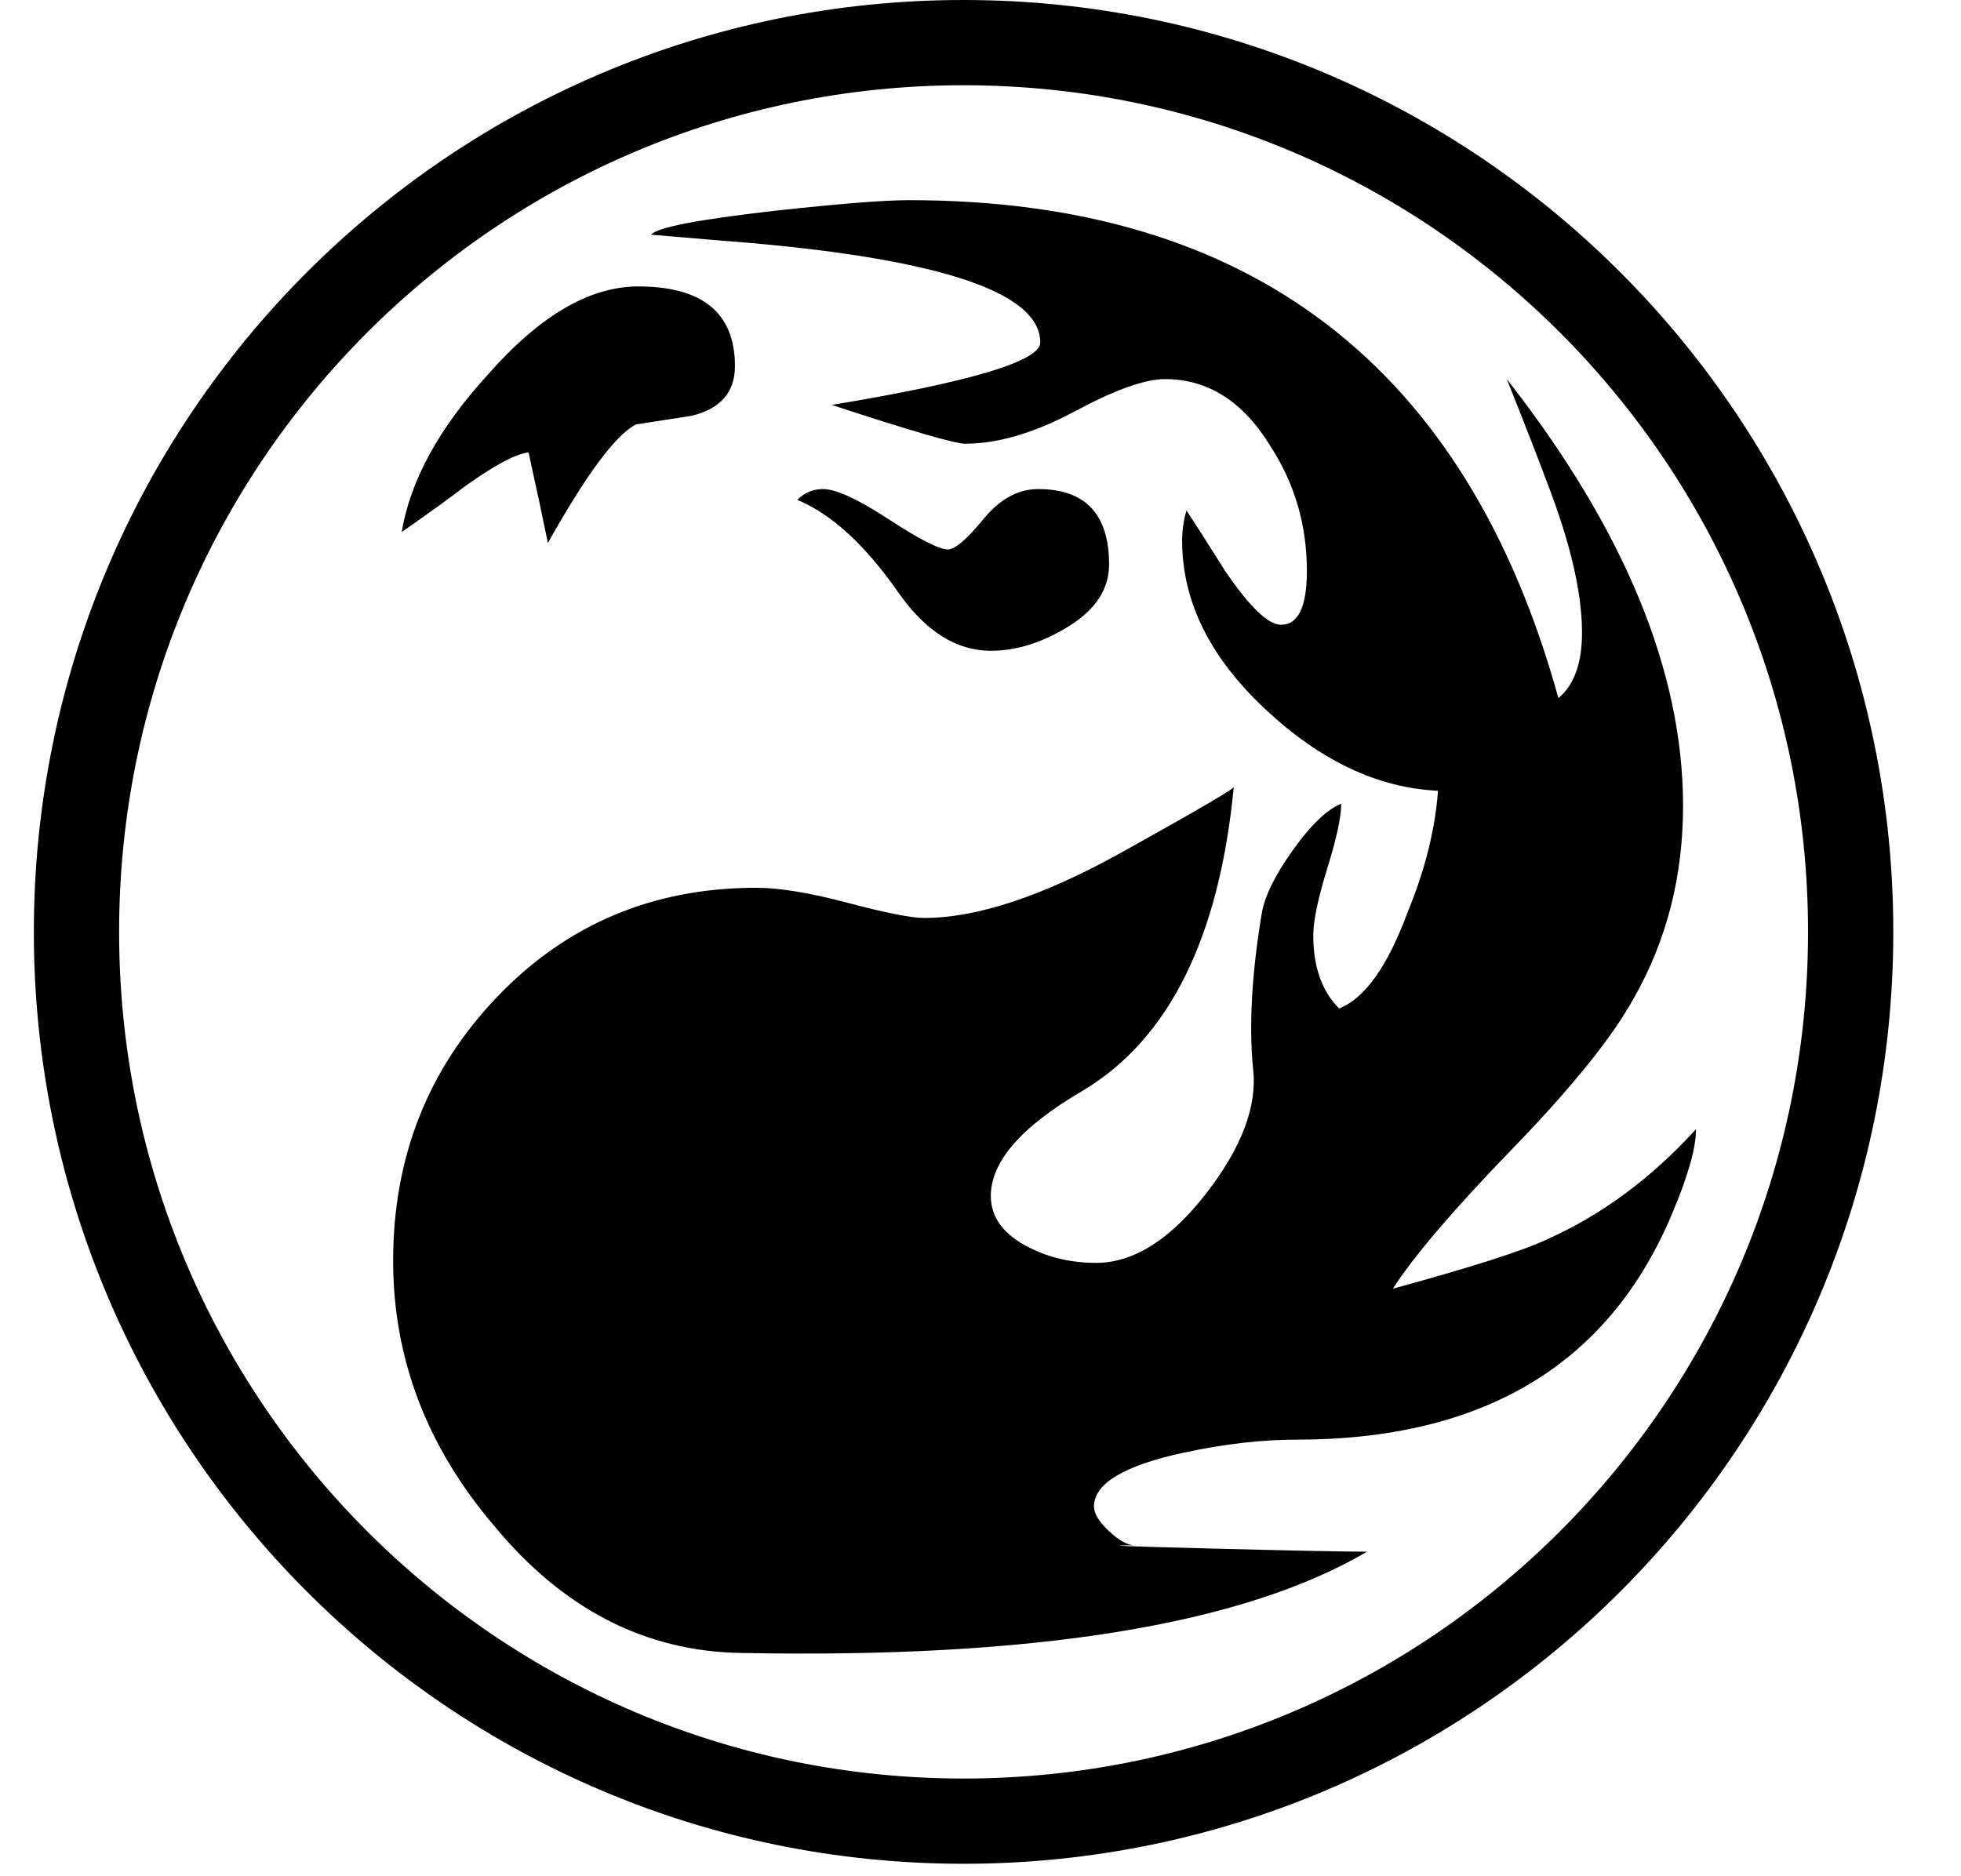
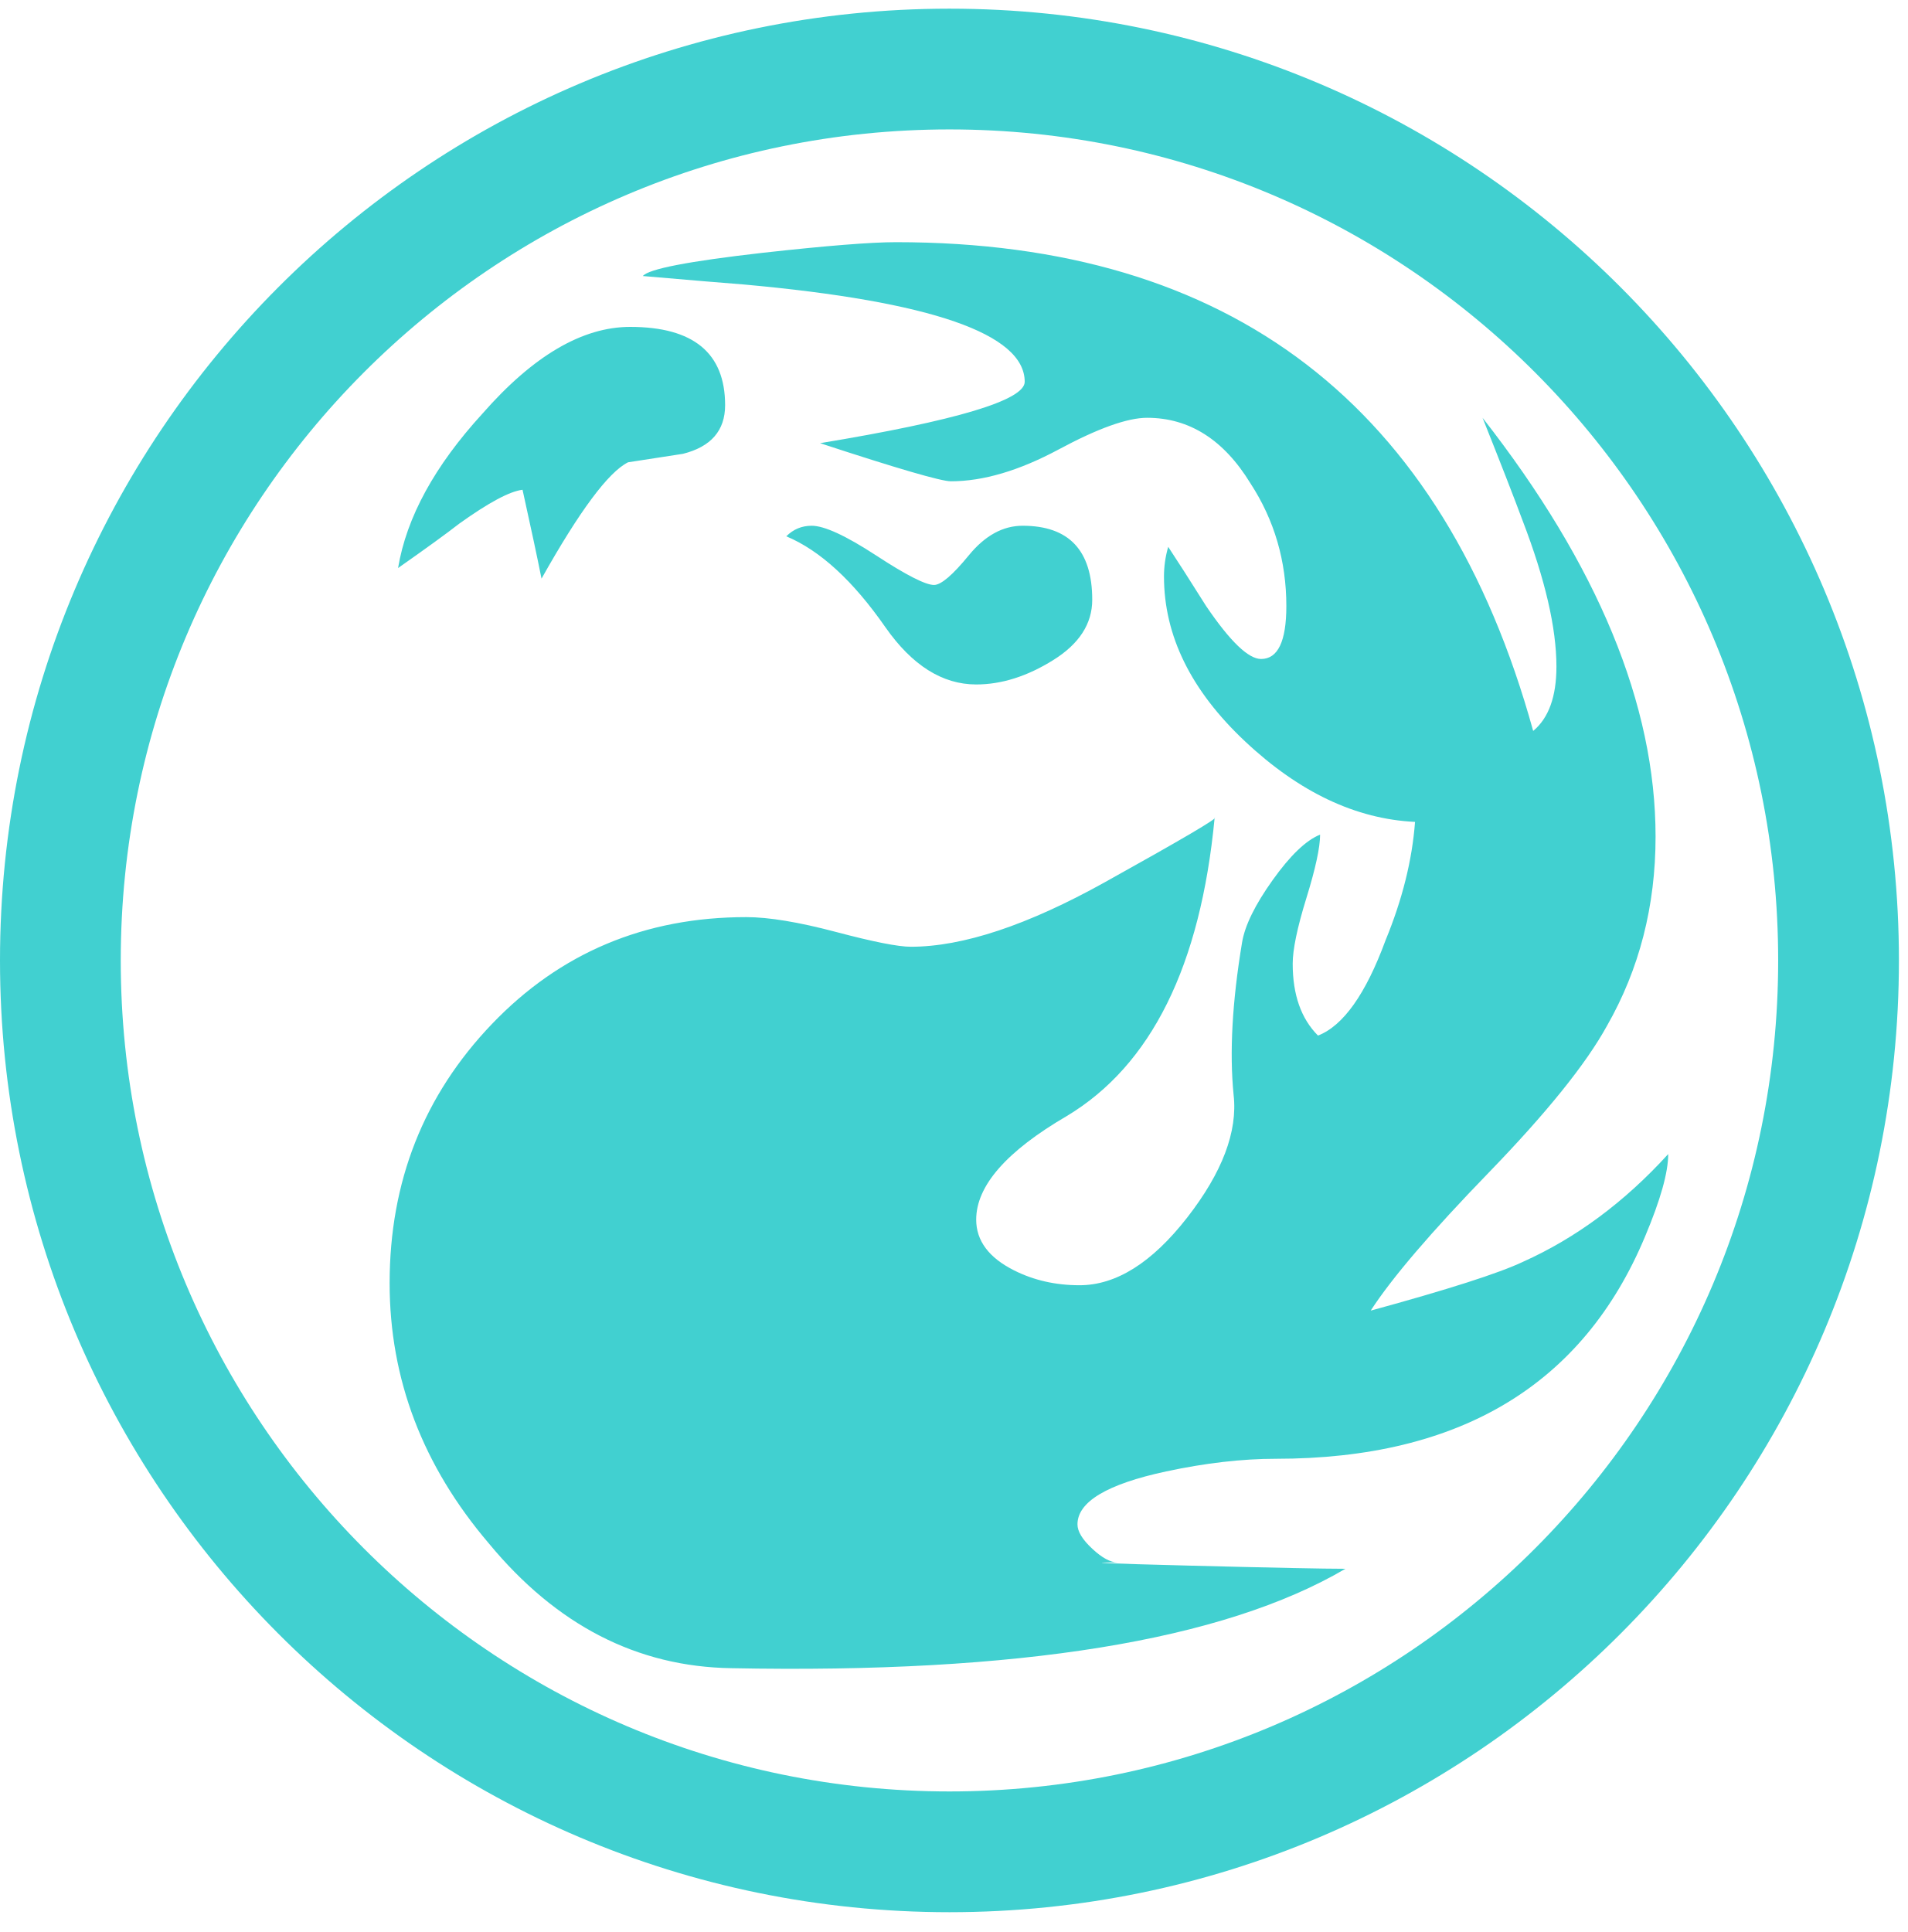
- <svg xmlns="http://www.w3.org/2000/svg" width="23" height="22" viewBox="0 0 23 22" fill="none">
-   <path d="M11.301 21.363C17.049 21.363 21.706 16.692 21.706 10.932C21.706 5.172 17.049 0.5 11.301 0.5C5.554 0.5 0.897 5.172 0.897 10.932C0.897 16.692 5.554 21.363 11.301 21.363Z" stroke="black" />
-   <path d="M19.614 14.232C18.874 16.003 17.404 16.888 15.202 16.888C14.798 16.888 14.361 16.938 13.89 17.039C13.184 17.191 12.831 17.402 12.831 17.672C12.831 17.756 12.89 17.852 13.008 17.962C13.125 18.072 13.226 18.127 13.31 18.127C12.89 18.127 13.176 18.139 14.167 18.164C15.159 18.19 15.781 18.202 16.034 18.202C14.571 19.062 12.125 19.457 8.696 19.39C7.569 19.374 6.603 18.876 5.796 17.899C5.005 16.971 4.611 15.935 4.611 14.789C4.611 13.575 5.018 12.542 5.834 11.691C6.649 10.84 7.662 10.414 8.872 10.414C9.141 10.414 9.498 10.473 9.944 10.591C10.389 10.709 10.688 10.768 10.839 10.768C11.461 10.768 12.235 10.511 13.159 9.997C14.083 9.483 14.521 9.226 14.471 9.226C14.302 10.996 13.714 12.184 12.705 12.791C11.982 13.212 11.621 13.625 11.621 14.029C11.621 14.282 11.772 14.485 12.075 14.636C12.31 14.755 12.57 14.814 12.856 14.814C13.293 14.814 13.722 14.544 14.143 14.005C14.562 13.465 14.748 12.977 14.697 12.538C14.647 12.033 14.681 11.425 14.798 10.718C14.832 10.515 14.953 10.267 15.164 9.972C15.374 9.677 15.563 9.496 15.731 9.428C15.731 9.58 15.677 9.833 15.567 10.187C15.458 10.54 15.403 10.802 15.403 10.971C15.403 11.341 15.504 11.628 15.706 11.83C16.008 11.712 16.277 11.333 16.513 10.692C16.714 10.204 16.832 9.731 16.866 9.276C16.159 9.243 15.483 8.923 14.836 8.315C14.188 7.708 13.865 7.051 13.865 6.343C13.865 6.225 13.881 6.107 13.916 5.989C14.017 6.141 14.168 6.377 14.369 6.697C14.655 7.118 14.874 7.329 15.025 7.329C15.227 7.329 15.328 7.118 15.328 6.697C15.328 6.158 15.184 5.669 14.899 5.231C14.579 4.708 14.167 4.447 13.663 4.447C13.428 4.447 13.075 4.573 12.605 4.826C12.133 5.078 11.705 5.205 11.319 5.205C11.201 5.205 10.679 5.053 9.755 4.75C11.385 4.481 12.201 4.236 12.201 4.017C12.201 3.444 11.083 3.056 8.847 2.854C8.628 2.837 8.225 2.803 7.637 2.753C7.704 2.668 8.183 2.576 9.074 2.474C9.831 2.391 10.36 2.348 10.663 2.348C14.663 2.348 17.202 4.295 18.278 8.189C18.463 8.036 18.555 7.779 18.555 7.42C18.555 6.959 18.421 6.378 18.152 5.677C18.05 5.404 17.891 4.993 17.673 4.447C19.051 6.208 19.74 7.877 19.74 9.452C19.74 10.282 19.547 11.036 19.16 11.713C18.908 12.17 18.437 12.754 17.748 13.466C17.059 14.177 16.588 14.727 16.336 15.117C17.26 14.865 17.866 14.671 18.152 14.535C18.79 14.249 19.37 13.819 19.892 13.246C19.892 13.466 19.799 13.794 19.614 14.232ZM8.62 4.296C8.62 4.599 8.452 4.793 8.116 4.877L7.46 4.979C7.224 5.097 6.88 5.56 6.426 6.369C6.375 6.117 6.3 5.763 6.199 5.307C6.048 5.324 5.796 5.459 5.443 5.712C5.292 5.83 5.048 6.006 4.711 6.242C4.813 5.636 5.149 5.021 5.72 4.397C6.326 3.706 6.914 3.36 7.485 3.36C8.242 3.36 8.62 3.673 8.62 4.296ZM13.008 6.622C13.008 6.908 12.852 7.149 12.541 7.343C12.23 7.537 11.923 7.634 11.621 7.634C11.217 7.634 10.856 7.406 10.537 6.951C10.149 6.394 9.755 6.032 9.351 5.863C9.435 5.779 9.536 5.737 9.654 5.737C9.806 5.737 10.061 5.855 10.423 6.091C10.784 6.327 11.015 6.445 11.117 6.445C11.201 6.445 11.339 6.327 11.533 6.091C11.726 5.855 11.94 5.737 12.176 5.737C12.73 5.737 13.008 6.032 13.008 6.622Z" fill="black" />
+ <svg xmlns="http://www.w3.org/2000/svg" width="79" height="80" viewBox="0 0 79 80" fill="none">
+   <path d="M39.316 76.68C59.656 76.68 76.132 60.148 76.132 39.77C76.132 19.391 59.656 2.859 39.316 2.859C18.977 2.859 2.5 19.391 2.5 39.77C2.5 60.148 18.977 76.68 39.316 76.68Z" stroke="#41D0D0" stroke-width="5" />
+   <path d="M68.118 51.206C65.554 57.339 60.459 60.405 52.83 60.405C51.432 60.405 49.916 60.58 48.286 60.929C45.84 61.455 44.617 62.187 44.617 63.122C44.617 63.414 44.819 63.748 45.228 64.129C45.635 64.509 45.986 64.697 46.276 64.697C44.819 64.697 45.81 64.741 49.245 64.829C52.682 64.916 54.838 64.96 55.712 64.96C50.645 67.937 42.169 69.309 30.288 69.076C26.384 69.018 23.037 67.295 20.241 63.908C17.501 60.694 16.134 57.103 16.134 53.132C16.134 48.928 17.546 45.35 20.373 42.399C23.196 39.452 26.707 37.976 30.9 37.976C31.831 37.976 33.069 38.181 34.613 38.589C36.156 38.998 37.191 39.203 37.714 39.203C39.868 39.203 42.549 38.313 45.753 36.53C48.955 34.749 50.471 33.858 50.297 33.858C49.713 39.991 47.675 44.109 44.179 46.21C41.675 47.671 40.423 49.101 40.423 50.502C40.423 51.377 40.947 52.08 41.995 52.605C42.81 53.015 43.712 53.219 44.703 53.219C46.217 53.219 47.703 52.286 49.16 50.417C50.614 48.547 51.256 46.855 51.082 45.334C50.908 43.583 51.024 41.478 51.432 39.028C51.547 38.326 51.969 37.465 52.698 36.444C53.426 35.422 54.081 34.794 54.664 34.56C54.664 35.084 54.475 35.962 54.096 37.187C53.716 38.413 53.529 39.321 53.529 39.904C53.529 41.189 53.877 42.181 54.577 42.881C55.623 42.474 56.555 41.159 57.373 38.938C58.07 37.246 58.477 35.61 58.595 34.033C56.148 33.916 53.803 32.808 51.562 30.704C49.319 28.6 48.199 26.323 48.199 23.871C48.199 23.463 48.255 23.054 48.374 22.644C48.723 23.17 49.247 23.988 49.945 25.097C50.936 26.557 51.694 27.287 52.219 27.287C52.916 27.287 53.266 26.557 53.266 25.097C53.266 23.229 52.77 21.535 51.781 20.016C50.674 18.205 49.246 17.3 47.499 17.3C46.683 17.3 45.46 17.738 43.832 18.614C42.199 19.489 40.714 19.929 39.376 19.929C38.967 19.929 37.16 19.401 33.958 18.351C39.606 17.418 42.432 16.571 42.432 15.81C42.432 13.825 38.558 12.481 30.813 11.781C30.054 11.723 28.657 11.606 26.619 11.43C26.851 11.138 28.512 10.817 31.6 10.466C34.22 10.176 36.056 10.028 37.103 10.028C50.965 10.028 59.76 16.776 63.487 30.267C64.128 29.735 64.45 28.845 64.45 27.603C64.45 26.003 63.983 23.99 63.051 21.562C62.7 20.616 62.147 19.194 61.391 17.3C66.165 23.403 68.555 29.186 68.555 34.642C68.555 37.518 67.883 40.13 66.544 42.475C65.673 44.06 64.039 46.084 61.653 48.549C59.264 51.013 57.633 52.92 56.759 54.27C59.962 53.395 62.06 52.723 63.051 52.255C65.263 51.264 67.272 49.773 69.079 47.787C69.079 48.548 68.758 49.688 68.118 51.206ZM30.026 16.778C30.026 17.828 29.442 18.5 28.279 18.792L26.006 19.143C25.19 19.552 23.997 21.158 22.424 23.96C22.249 23.085 21.987 21.859 21.638 20.281C21.114 20.34 20.241 20.807 19.017 21.683C18.493 22.092 17.648 22.704 16.483 23.522C16.834 21.419 17.998 19.291 19.979 17.126C22.076 14.733 24.114 13.536 26.094 13.536C28.715 13.536 30.026 14.618 30.026 16.778ZM45.228 24.836C45.228 25.829 44.689 26.663 43.611 27.334C42.534 28.006 41.471 28.342 40.423 28.342C39.025 28.342 37.771 27.553 36.666 25.976C35.325 24.048 33.958 22.793 32.559 22.207C32.85 21.916 33.2 21.77 33.609 21.77C34.133 21.77 35.019 22.178 36.272 22.995C37.524 23.814 38.325 24.222 38.676 24.222C38.967 24.222 39.447 23.814 40.117 22.995C40.786 22.178 41.529 21.77 42.345 21.77C44.267 21.77 45.228 22.793 45.228 24.836Z" fill="#41D0D0" />
</svg>
